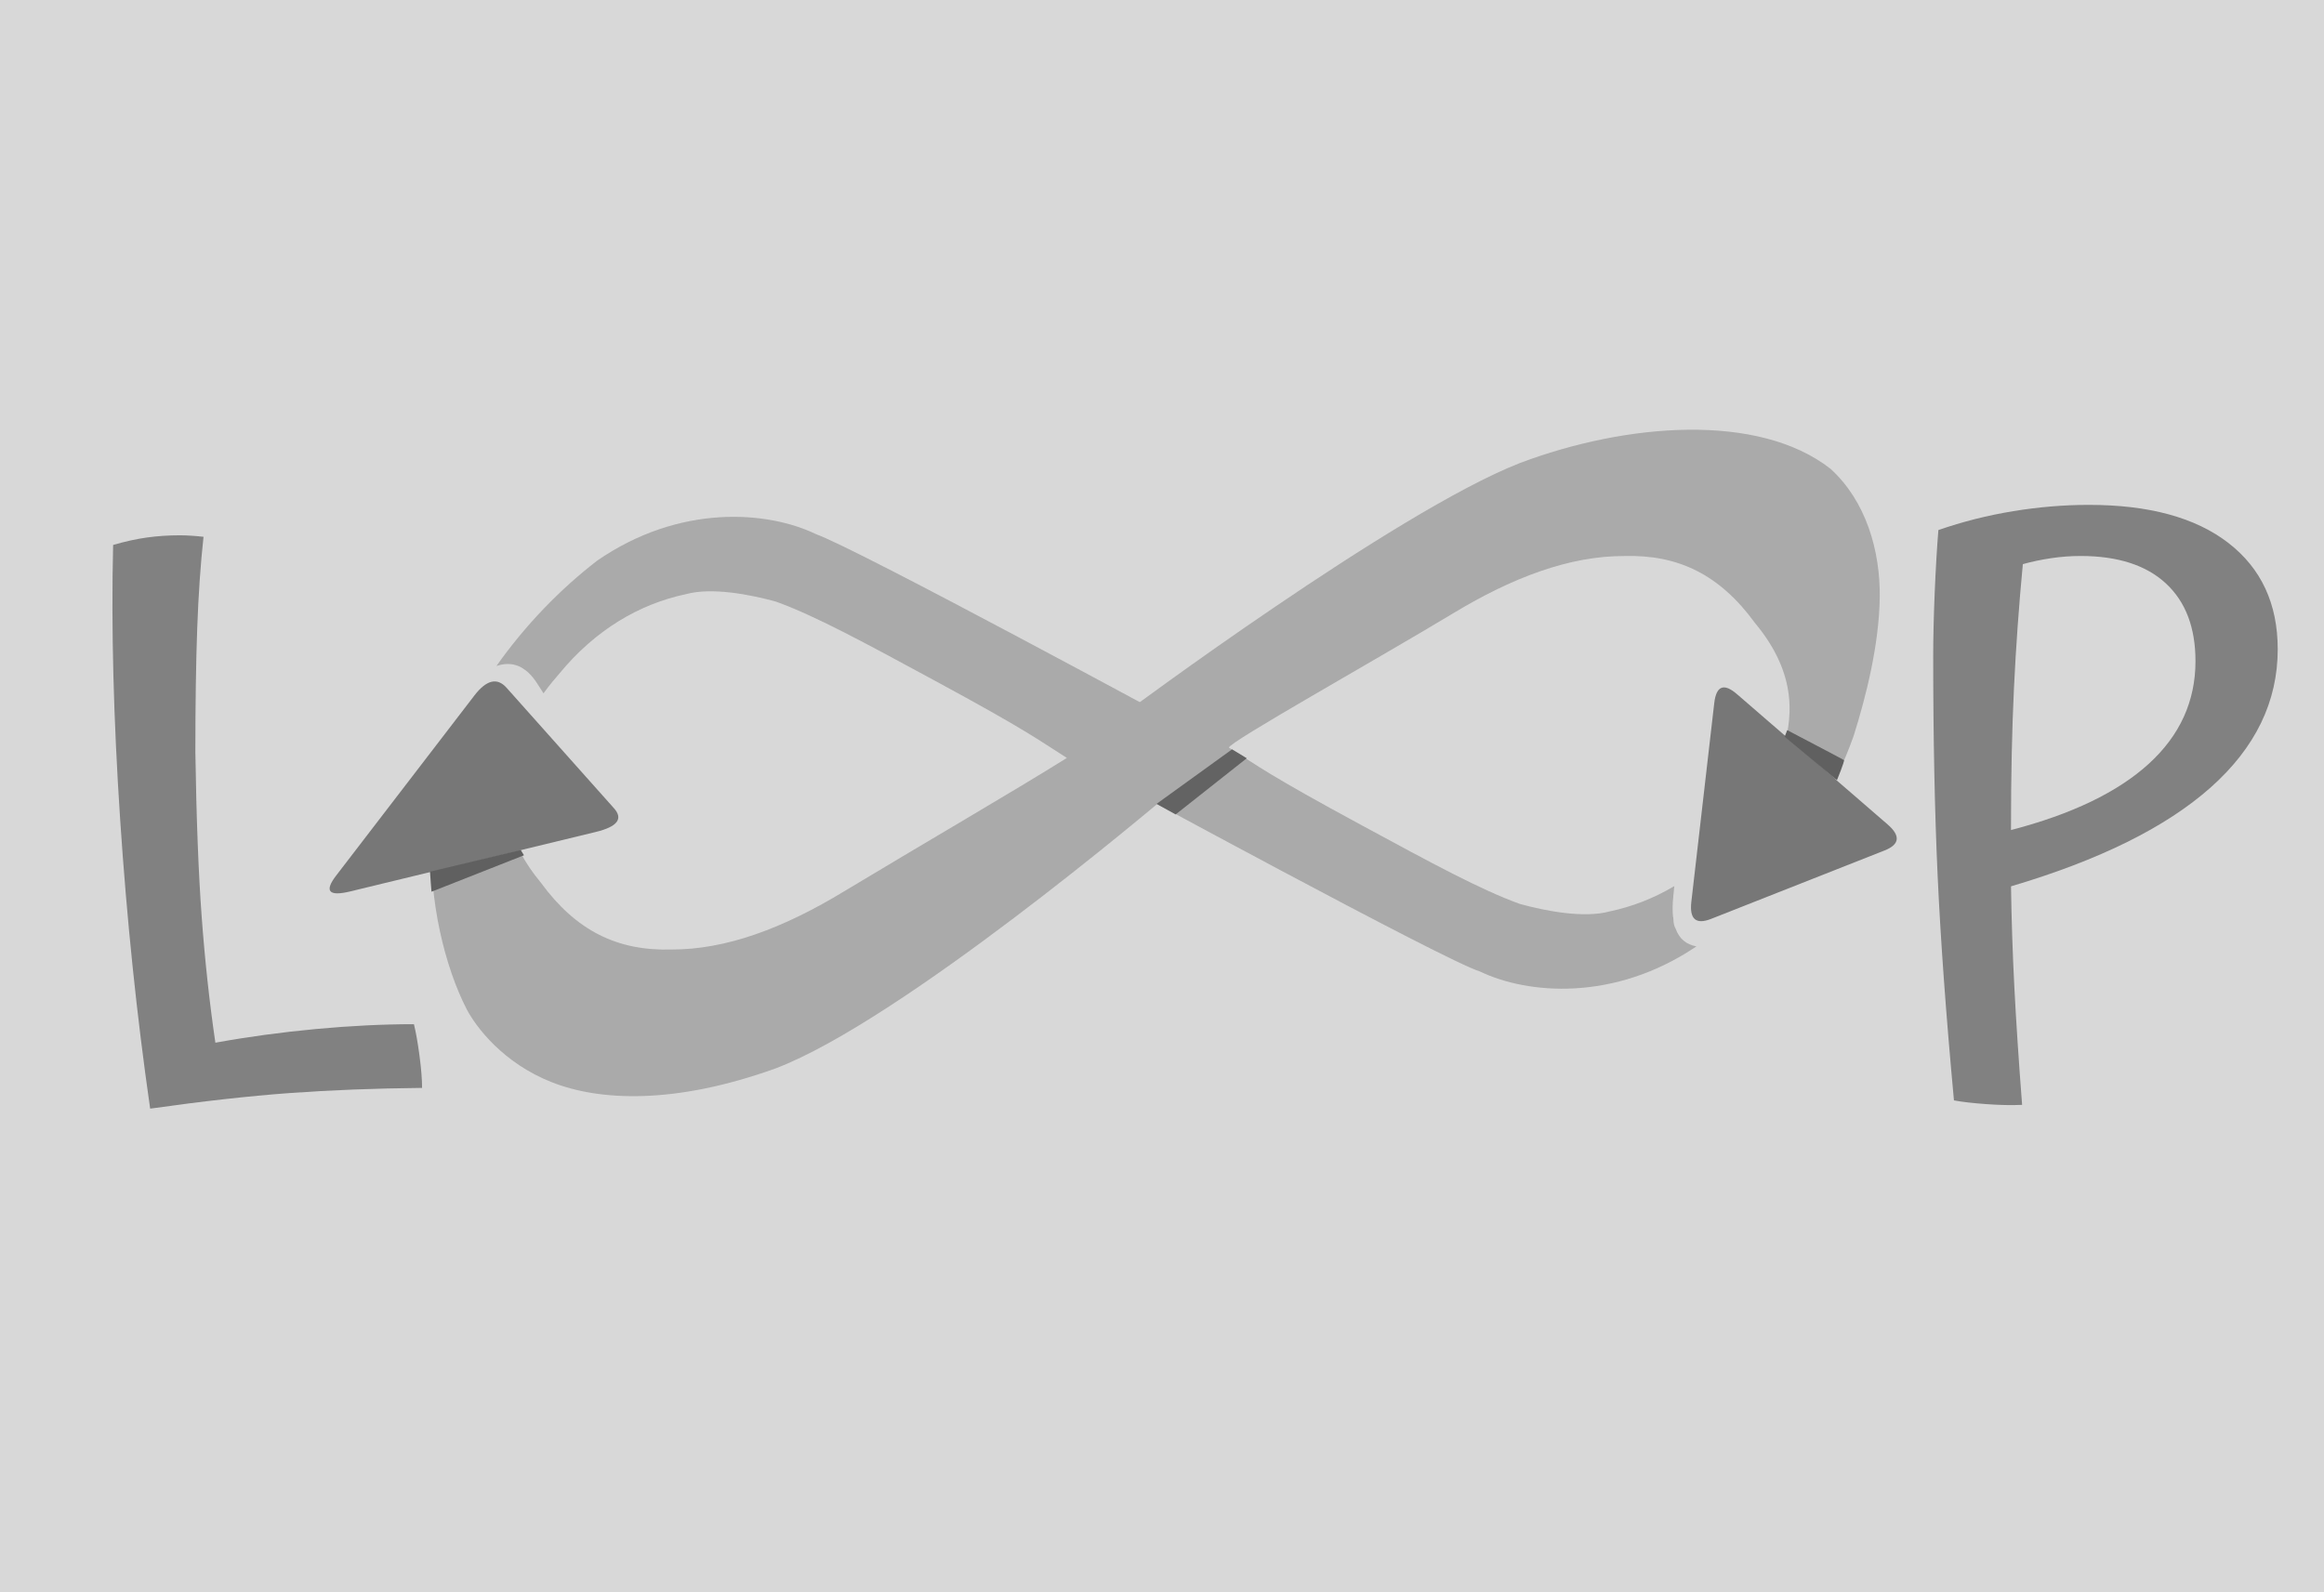
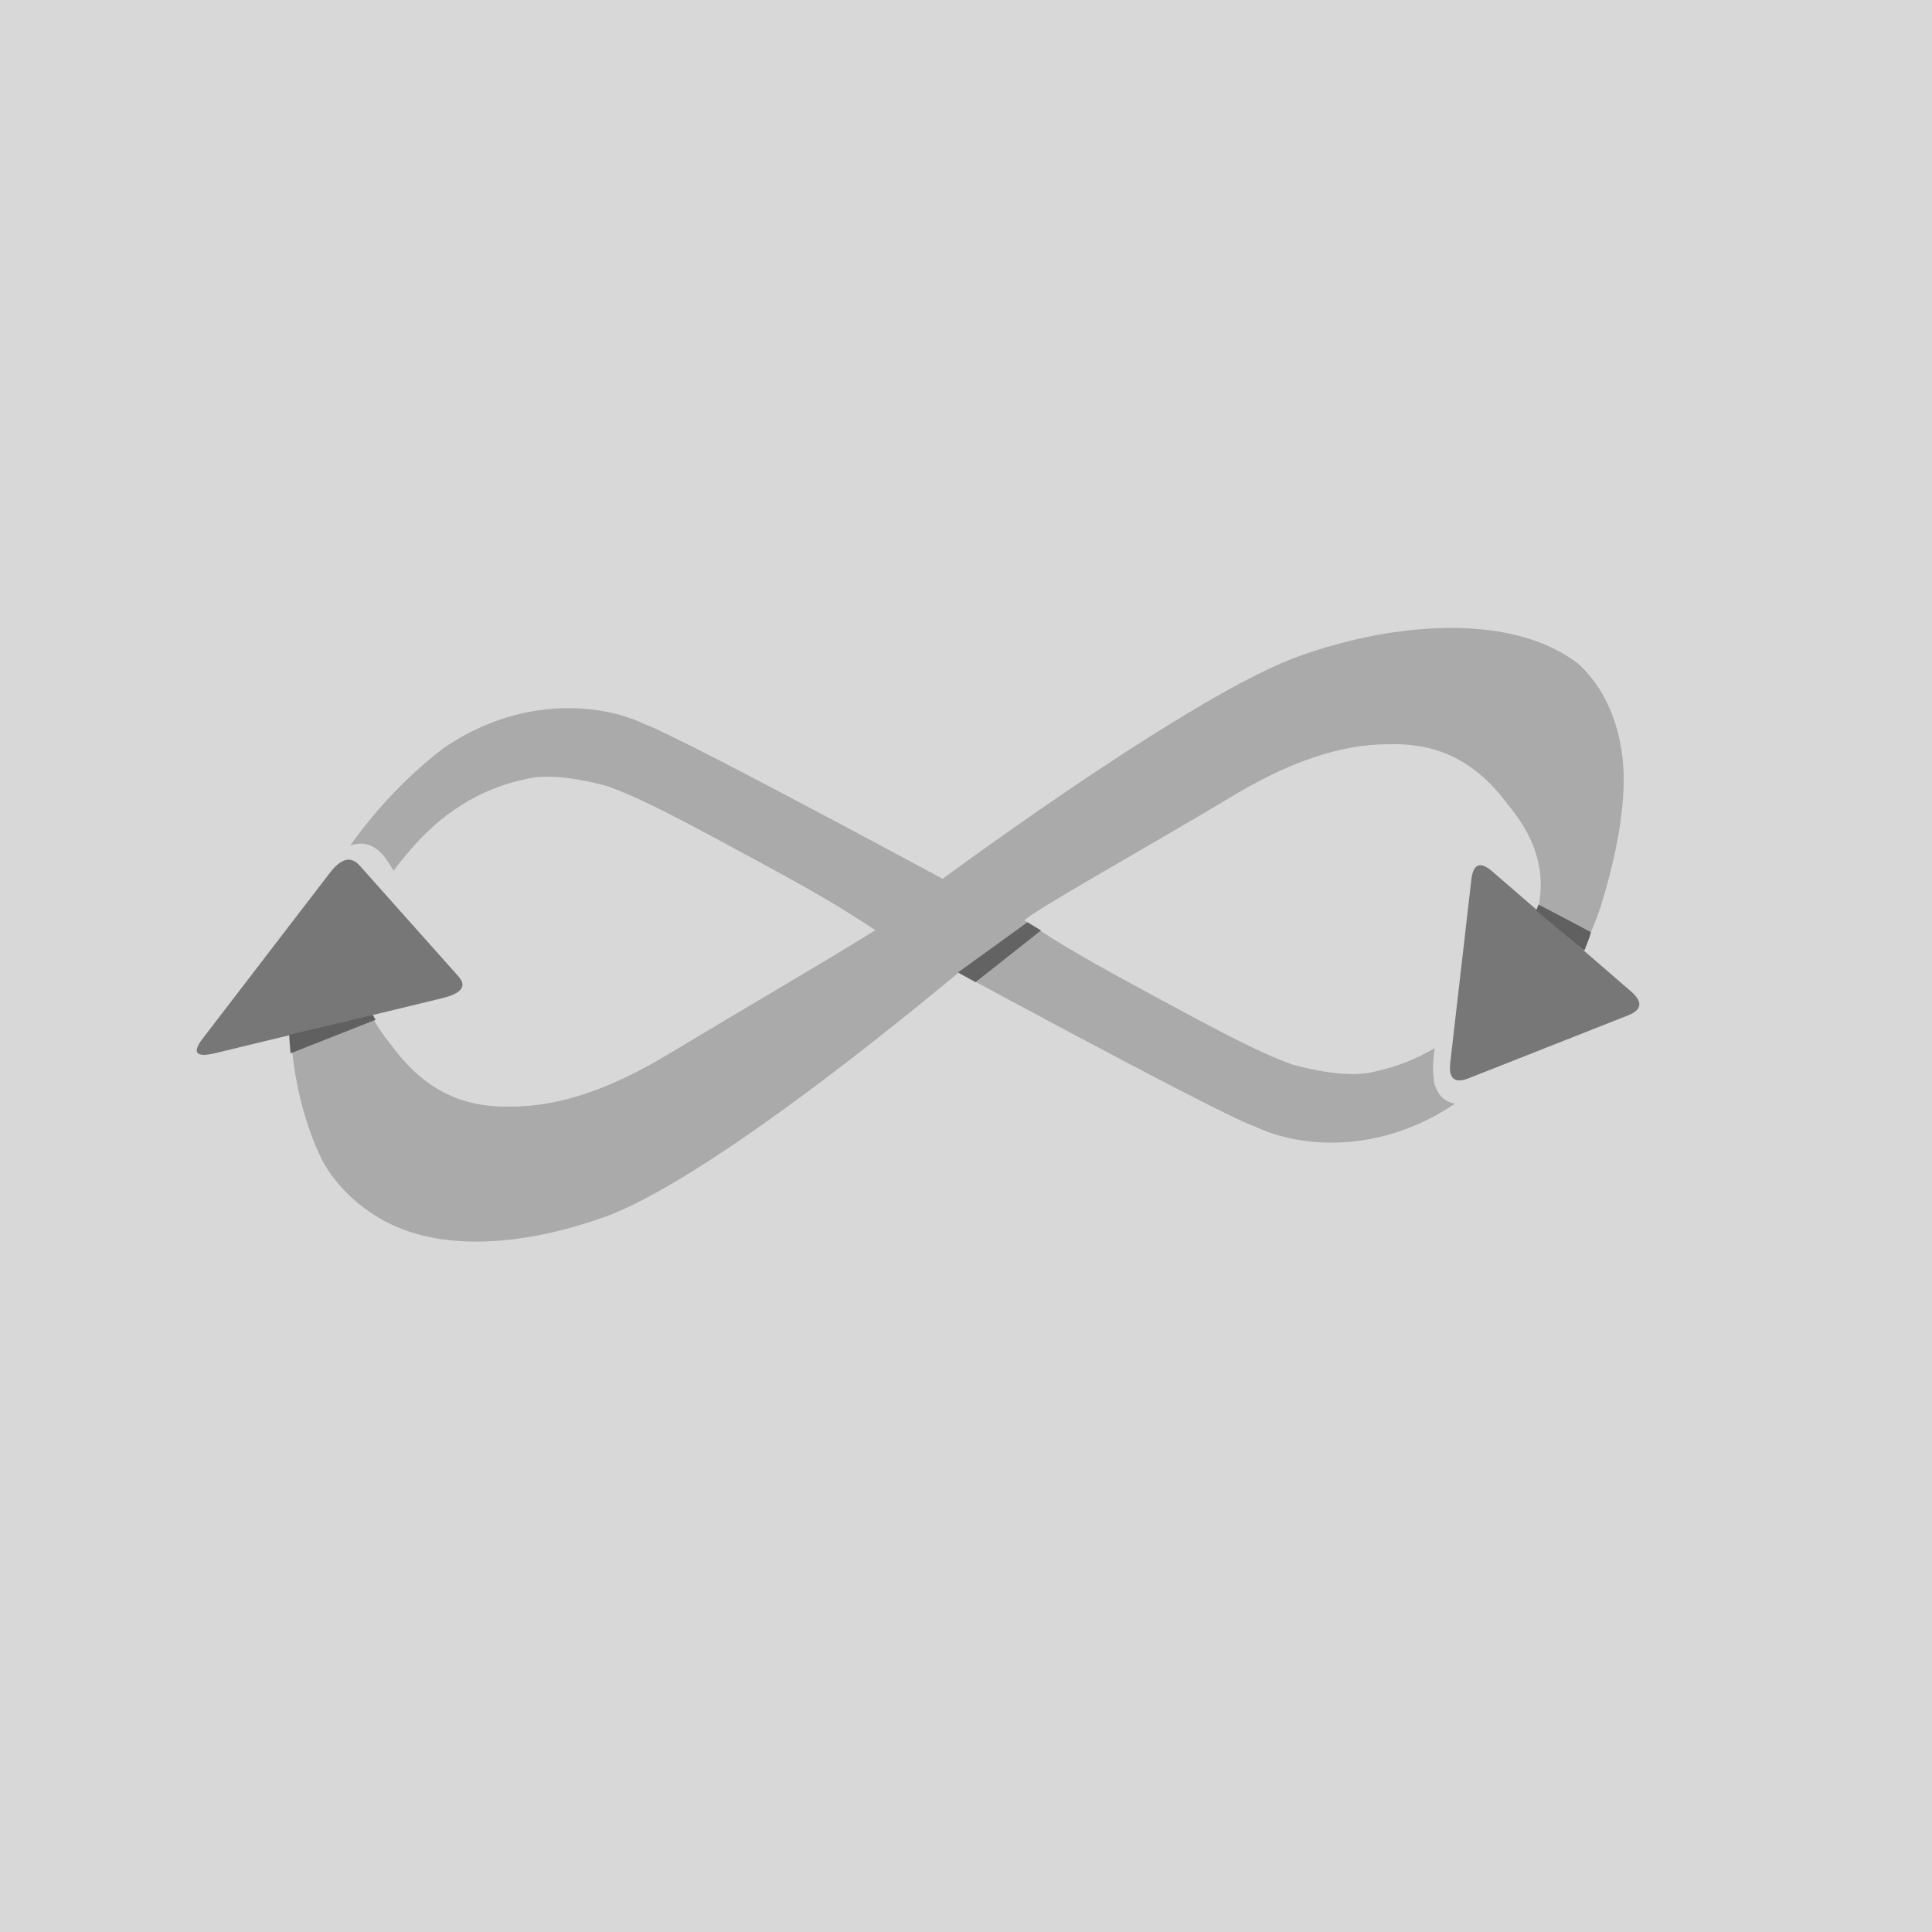
- <svg xmlns="http://www.w3.org/2000/svg" xmlns:ns1="https://boxy-svg.com" viewBox="-149.486 -181.613 952.288 652.211">
+ <svg xmlns="http://www.w3.org/2000/svg" xmlns:ns1="https://boxy-svg.com" viewBox="-102 -285 860 860">
  <defs>
    <filter id="grayscale-filter-0" x="-500%" y="-500%" width="1000%" height="1000%" ns1:preset="grayscale 1 1">
      <feColorMatrix type="matrix" values="0.213 0.715 0.072 0 0 0.213 0.715 0.072 0 0 0.213 0.715 0.072 0 0 0 0 0 1 0" />
    </filter>
  </defs>
-   <rect x="-191.279" y="-224.077" width="1090.792" height="745.019" style="fill: rgb(216, 216, 216); pointer-events: none;" />
-   <path d="M 674.549 181.666 C 674.749 195.226 675.202 208.939 675.909 222.806 C 676.616 236.673 677.679 252.813 679.099 271.226 C 674.846 271.433 669.939 271.333 664.379 270.926 C 658.812 270.519 654.409 270.013 651.169 269.406 C 647.929 234.393 645.702 203.729 644.489 177.416 C 643.276 151.103 642.669 121.046 642.669 87.246 C 642.669 79.959 642.869 71.409 643.269 61.596 C 643.676 51.776 644.182 43.123 644.789 35.636 C 654.709 32.196 664.932 29.616 675.459 27.896 C 685.979 26.176 696.299 25.316 706.419 25.316 C 731.112 25.316 750.189 30.526 763.649 40.946 C 777.109 51.373 783.839 65.896 783.839 84.516 C 783.839 105.969 774.682 124.843 756.369 141.136 C 738.049 157.429 710.776 170.939 674.549 181.666 Z M 679.399 49.606 C 677.779 66.606 676.566 83.556 675.759 100.456 C 674.952 117.356 674.549 136.129 674.549 156.776 C 674.549 156.976 674.549 157.229 674.549 157.536 C 674.549 157.836 674.549 158.189 674.549 158.596 C 699.442 152.116 718.266 143.059 731.019 131.426 C 743.766 119.786 750.139 105.769 750.139 89.376 C 750.139 75.609 746.092 64.983 737.999 57.496 C 729.899 50.009 718.259 46.266 703.079 46.266 C 699.032 46.266 694.986 46.569 690.939 47.176 C 686.892 47.783 683.046 48.593 679.399 49.606 Z" transform="matrix(1, 0, 0, 1, 0, 0)" style="fill: rgb(61, 140, 149); white-space: pre; filter: url(#grayscale-filter-0);" />
+   <rect x="-102" y="-285" width="860" height="860" style="fill: rgb(216, 216, 216);" ns1:origin="0.5 0.504651" />
  <g style="filter: url(#grayscale-filter-0);" transform="matrix(3.377579, 2.115401, -3.050197, 4.870126, -248.5874, -1422.36)">
    <path d="M 329.439 176.179 C 329.439 176.179 318.602 199.968 310.564 207.2 C 297.643 218.826 286.285 216.182 283.046 214.869 C 279.253 213.331 272.052 206.52 272.052 206.52 L 273.655 205.681 C 273.655 205.681 277.744 208.273 281.005 209.136 C 287.129 210.757 292.66 210.337 297.693 208.096 C 302.728 205.854 307.083 202.004 310.6 197.179 C 314.743 191.508 324.674 177.944 324.628 176.812 C 324.368 176.804 315.819 176.616 304.733 177.103 C 296.508 177.464 290.64 177.725 286.346 178.369 C 283.61 178.933 279.318 180.167 277.092 181.743 C 273.277 184.387 270.353 188.357 269.384 192.89 C 269.32 193.186 269.201 193.721 269.111 194.425 C 268.959 194.416 268.804 194.419 268.653 194.438 C 268.58 194.447 268.513 194.423 268.434 194.44 C 268.701 191.707 269.647 189.082 271.144 186.351 C 274.535 180.33 281.738 178.044 286.875 177.723 C 290.05 177.081 329.886 175.377 329.886 175.377 L 329.439 176.179 Z" style="stroke-width: 5px; fill: rgb(81, 186, 177);" />
    <path d="M 331.668 177.315 C 330.885 179.001 320.576 201.415 312.236 209.058 C 305.373 215.115 298.632 217.702 293.495 218.366 C 288.16 219.056 283.869 217.89 282.107 217.186 C 277.938 215.472 272.804 212.059 269.467 207.906 L 272.23 206.44 C 272.304 206.424 272.375 206.407 272.443 206.389 C 272.828 206.286 273.151 206.067 273.378 205.881 C 273.432 205.837 273.482 205.795 273.527 205.752 L 275.903 204.492 C 277.289 205.382 279.14 206.147 281.645 206.719 C 287.354 208.302 292.057 207.949 296.676 205.812 C 301.392 203.776 305.245 200.331 308.58 195.706 C 312.724 190.034 317.842 183.3 320.666 179.269 C 317.12 179.26 315.846 179.115 304.843 179.601 C 296.618 179.962 290.943 180.207 286.784 180.831 C 284.144 181.376 280.386 182.389 278.537 183.783 C 275.016 186.141 272.582 189.36 271.829 193.413 C 271.749 193.784 271.609 194.394 271.532 195.172 L 270.429 194.811 C 268.542 194.194 267.045 194.358 265.94 195.303 C 266.223 191.718 267.318 188.205 268.966 185.124 C 273.068 178.525 281.145 175.654 286.582 175.238 C 291.093 174.549 329.779 172.879 329.779 172.879 L 334.248 172.686 Z M 283.985 212.552 C 285.462 213.161 288.469 213.974 292.854 213.407 C 297.436 212.815 302.834 210.911 308.892 205.342 C 313.464 201.311 319.013 191.498 322.788 184.145 C 319.453 189.154 315.023 195.363 312.62 198.652 C 308.921 203.677 304.064 207.932 298.71 210.38 C 293.964 212.424 288.525 213.056 282.878 212.087 C 283.25 212.251 283.619 212.406 283.985 212.552 Z" style="fill: rgb(81, 186, 177);" />
    <path d="M 382.159 165.932 C 382.283 165.962 382.497 166.359 383.037 166.553 C 383.898 167.017 384.822 167.11 385.81 166.832 C 381.675 173.307 373.693 176.131 368.304 176.543 C 364.935 177.209 325.107 178.902 325.107 178.902 L 320.64 179.092 L 322.816 175.187 L 323.264 174.384 C 323.264 174.384 335.855 151.948 344.039 144.3 C 351.107 137.86 362.045 132.21 371.419 132.888 C 376.243 133.491 380.21 135.925 382.73 138.795 C 385.263 141.679 386.961 145.333 388.01 148.133 C 388.703 150.252 389.02 152.449 389.019 154.643 L 386.651 154.296 L 385.595 154.142 L 383.261 153.8 C 383.179 153.328 383.058 152.837 382.886 152.334 C 381.881 149.397 379.82 146.564 373.241 145.062 C 367.532 143.479 362.829 143.832 358.21 145.969 C 353.494 148.005 349.641 151.45 346.306 156.075 C 342.162 161.747 333.934 172.169 334.22 172.512 C 337.766 172.521 339.04 172.667 350.043 172.18 C 358.268 171.819 363.943 171.574 368.102 170.95 C 370.742 170.405 374.5 169.392 376.349 167.998 C 378.033 166.87 379.469 165.545 380.591 164.026 L 381.087 164.719 C 381.431 165.2 381.789 165.604 382.159 165.932 Z" style="stroke-width: 5px; fill: rgb(81, 186, 177);" />
    <path d="M 35.035 11.935 C 36.283 10.719 37.629 10.035 38.896 10.035 C 40.166 10.035 41.488 10.725 42.682 11.944 L 50.014 19.551 C 50.605 20.169 51.024 20.778 51.179 21.288 C 51.349 21.844 51.202 22.499 50.81 22.887 C 50.12 23.568 48.464 23.904 46.103 23.909 L 31.079 23.909 C 28.717 23.904 27.068 23.566 26.405 22.878 C 26.026 22.485 25.907 21.822 26.103 21.268 C 26.281 20.761 26.725 20.158 27.342 19.542 Z M 28.046 20.254 C 27.48 20.808 27.177 21.229 27.046 21.6 C 26.932 21.924 26.94 21.992 27.125 22.184 C 27.591 22.667 28.817 22.914 31.079 22.909 L 46.103 22.909 C 48.365 22.914 49.612 22.664 50.107 22.176 C 50.306 21.978 50.321 21.901 50.223 21.58 C 50.111 21.212 49.831 20.797 49.294 20.245 L 41.962 12.638 C 40.9 11.517 39.938 11.035 38.896 11.035 C 37.852 11.035 36.858 11.522 35.739 12.647 Z" style="fill: none;" transform="matrix(0.883385, -0.468648, 0.468648, 0.883385, 227.282, 203.7874)" />
    <path d="M 36.087 10.54 Q 37.549 8.983 39.011 10.54 L 50.144 22.393 Q 51.606 23.95 48.682 23.95 L 26.416 23.95 Q 23.492 23.95 24.954 22.393 Z" style="fill: rgb(211, 55, 133);" transform="matrix(0.815344, -0.578977, 0.578977, 0.815344, 230.1028, 210.2277)" ns1:shape="triangle 23.492 8.983 28.114 14.967 0.5 0.104 1@629f5989" />
    <path d="M 35.034 11.935 C 36.282 10.719 37.628 10.035 38.895 10.035 C 40.165 10.035 41.487 10.725 42.681 11.944 L 50.013 19.551 C 50.604 20.169 51.023 20.778 51.178 21.288 C 51.348 21.844 51.201 22.499 50.809 22.887 C 50.119 23.568 48.463 23.904 46.102 23.909 L 31.078 23.909 C 28.716 23.904 27.067 23.566 26.404 22.878 C 26.025 22.485 25.906 21.822 26.102 21.268 C 26.28 20.761 26.724 20.158 27.341 19.542 Z M 28.045 20.254 C 27.479 20.808 27.176 21.229 27.045 21.6 C 26.931 21.924 26.939 21.992 27.124 22.184 C 27.59 22.667 28.816 22.914 31.078 22.909 L 46.102 22.909 C 48.364 22.914 49.611 22.664 50.106 22.176 C 50.305 21.978 50.32 21.901 50.222 21.58 C 50.11 21.212 49.83 20.797 49.293 20.245 L 41.961 12.638 C 40.899 11.517 39.937 11.035 38.895 11.035 C 37.851 11.035 36.857 11.522 35.738 12.647 Z" style="fill: none;" transform="matrix(-0.989457, -0.144824, 0.144824, -0.989457, 421.1819, 183.0092)" />
    <path d="M 35.034 11.935 C 36.282 10.719 37.628 10.035 38.895 10.035 C 40.165 10.035 41.487 10.725 42.681 11.944 L 50.013 19.551 C 50.604 20.169 51.023 20.778 51.178 21.288 C 51.348 21.844 51.201 22.499 50.809 22.887 C 50.119 23.568 48.463 23.904 46.102 23.909 L 31.078 23.909 C 28.716 23.904 27.067 23.566 26.404 22.878 C 26.025 22.485 25.906 21.822 26.102 21.268 C 26.28 20.761 26.724 20.158 27.341 19.542 Z M 28.045 20.254 C 27.479 20.808 27.176 21.229 27.045 21.6 C 26.931 21.924 26.939 21.992 27.124 22.184 C 27.59 22.667 28.816 22.914 31.078 22.909 L 46.102 22.909 C 48.364 22.914 49.611 22.664 50.106 22.176 C 50.305 21.978 50.32 21.901 50.222 21.58 C 50.11 21.212 49.83 20.797 49.293 20.245 L 41.961 12.638 C 40.899 11.517 39.937 11.035 38.895 11.035 C 37.851 11.035 36.857 11.522 35.738 12.647 Z" style="fill: none;" transform="matrix(-0.989457, -0.144824, 0.144824, -0.989457, 421.1819, 183.0092)" />
    <path d="M 32.969 10.54 Q 34.305 8.983 35.64 10.54 L 45.811 22.393 Q 47.147 23.95 44.476 23.95 L 24.133 23.95 Q 21.462 23.95 22.798 22.393 Z" style="fill: rgb(211, 55, 133);" transform="matrix(-0.994284, -0.106769, 0.106769, -0.994284, 417.244, 178.6131)" ns1:shape="triangle 21.462 8.983 25.685 14.967 0.5 0.104 1@e6fa8952" />
    <path d="M 35.387 12.291 Q 38.938 8.78 42.322 12.291 L 49.654 19.898 Q 53.038 23.409 46.103 23.409 L 31.079 23.409 Q 24.144 23.409 27.694 19.898 Z" style="fill: rgb(255, 255, 255); visibility: hidden;" transform="matrix(0.883385, -0.468648, 0.468648, 0.883385, 343.1125, 173.6409)" ns1:shape="triangle 24.144 8.78 28.894 14.629 0.512 0.24 1@7d6e3869">
      </path>
    <path d="M 35.386 12.291 Q 38.937 8.78 42.321 12.291 L 49.653 19.898 Q 53.037 23.409 46.102 23.409 L 31.078 23.409 Q 24.143 23.409 27.693 19.898 Z" style="fill: rgb(255, 255, 255); visibility: hidden;" transform="matrix(-0.989457, -0.144824, 0.144824, -0.989457, 420.9514, 192.9185)" ns1:shape="triangle 24.143 8.78 28.894 14.629 0.512 0.24 1@afafd685">
      </path>
  </g>
-   <path d="M 20.127 238.168 C 20.934 241.408 21.694 245.708 22.407 251.068 C 23.114 256.435 23.467 260.838 23.467 264.278 C 3.834 264.478 -14.28 265.185 -30.873 266.398 C -47.473 267.618 -66.5 269.745 -87.953 272.778 C -93.42 234.931 -97.52 195.411 -100.253 154.218 C -102.986 113.031 -103.946 75.538 -103.133 41.738 C -98.28 40.325 -93.676 39.311 -89.323 38.698 C -84.97 38.091 -80.466 37.788 -75.813 37.788 C -74.393 37.788 -72.873 37.841 -71.253 37.948 C -69.633 38.048 -67.913 38.198 -66.093 38.398 C -67.306 49.531 -68.166 62.031 -68.673 75.898 C -69.18 89.758 -69.433 106.708 -69.433 126.748 C -69.026 153.668 -68.166 176.085 -66.853 193.998 C -65.54 211.905 -63.666 229.158 -61.233 245.758 C -47.88 243.331 -34.12 241.458 -19.953 240.138 C -5.78 238.825 7.58 238.168 20.127 238.168 Z" transform="matrix(1, 0, 0, 1, 0, 0)" style="fill: rgb(61, 140, 149); white-space: pre; filter: url(#grayscale-filter-0);" />
  <g style="pointer-events: none; visibility: hidden; filter: url(#grayscale-filter-0);" transform="matrix(5.060188, 0, 0, 5.060188, -1323.225, -835.9682)">
    <path d="M 272.024 198.429 C 271.485 202.35 300.715 212.33 307.649 212.425 C 316.387 212.545 324.526 200.694 326.257 192.805 C 329.985 175.808 312.142 162.941 294.26 178.977 C 289.373 183.359 272.296 196.453 272.024 198.429 Z" style="fill: rgb(50, 169, 237);" transform="matrix(-0.992479, -0.122412, 0.122412, -0.992479, 573.0124, 419.2796)" />
    <path d="M 326.563 193.533 C 326.096 197.491 355.224 207.564 362.096 207.66 C 370.755 207.781 378.616 195.819 380.195 187.856 C 383.597 170.699 365.7 157.712 348.259 173.898 C 343.493 178.322 326.798 191.538 326.563 193.533 Z" style="fill: rgb(50, 169, 237);" transform="matrix(0.986017, 0.166647, -0.166647, 0.986017, 36.12085, -56.30797)" />
    <path style="fill: rgb(50, 169, 237);" d="M 332.524 213.15 C 332.524 214.602 324.538 230.715 321.274 237.157 C 315.677 248.206 307.255 255.062 297.536 250.946 C 294.651 249.724 291.781 247.032 290.224 243.322 C 288.87 240.096 288.509 235.801 289.099 232.129 C 289.939 226.898 292.345 221.9 295.399 218.827 C 299.3 214.903 304.522 214.708 309.237 213.799 C 316.932 212.313 332.524 213.15 332.524 213.15 Z" transform="matrix(0.8475, 0.530795, -0.530795, 0.8475, 170.8058, -129.4433)" />
  </g>
  <path style="fill: rgb(37, 106, 100); pointer-events: none; filter: url(#grayscale-filter-0);" d="M 111.586 408.816 L 138.397 381.543 L 140.64 382.684 L 116.461 415.456 C 116.461 415.456 111.906 409.329 111.586 408.816 Z" transform="matrix(0.8475, 0.530795, -0.530795, 0.8475, 149.1417, -230.0382)" />
  <path style="fill: rgb(37, 106, 100); pointer-events: none; filter: url(#grayscale-filter-0);" d="M 663.405 344.197 L 684.842 362.023 C 684.842 362.023 688.07 354.211 687.7 353.781 C 687.567 353.623 664.464 341.52 664.464 341.52 L 663.405 344.197 Z" transform="matrix(1, 0, 0, 1, -81.61199, -223.8691)" />
  <path style="fill: rgb(34, 107, 138); pointer-events: none; filter: url(#grayscale-filter-0);" d="M 436.982 349.385 L 406.036 371.742 L 413.863 376.065 L 443.01 353.036 L 436.982 349.385 Z" transform="matrix(1, 0, 0, 1, -81.61199, -223.8691)" />
</svg>
